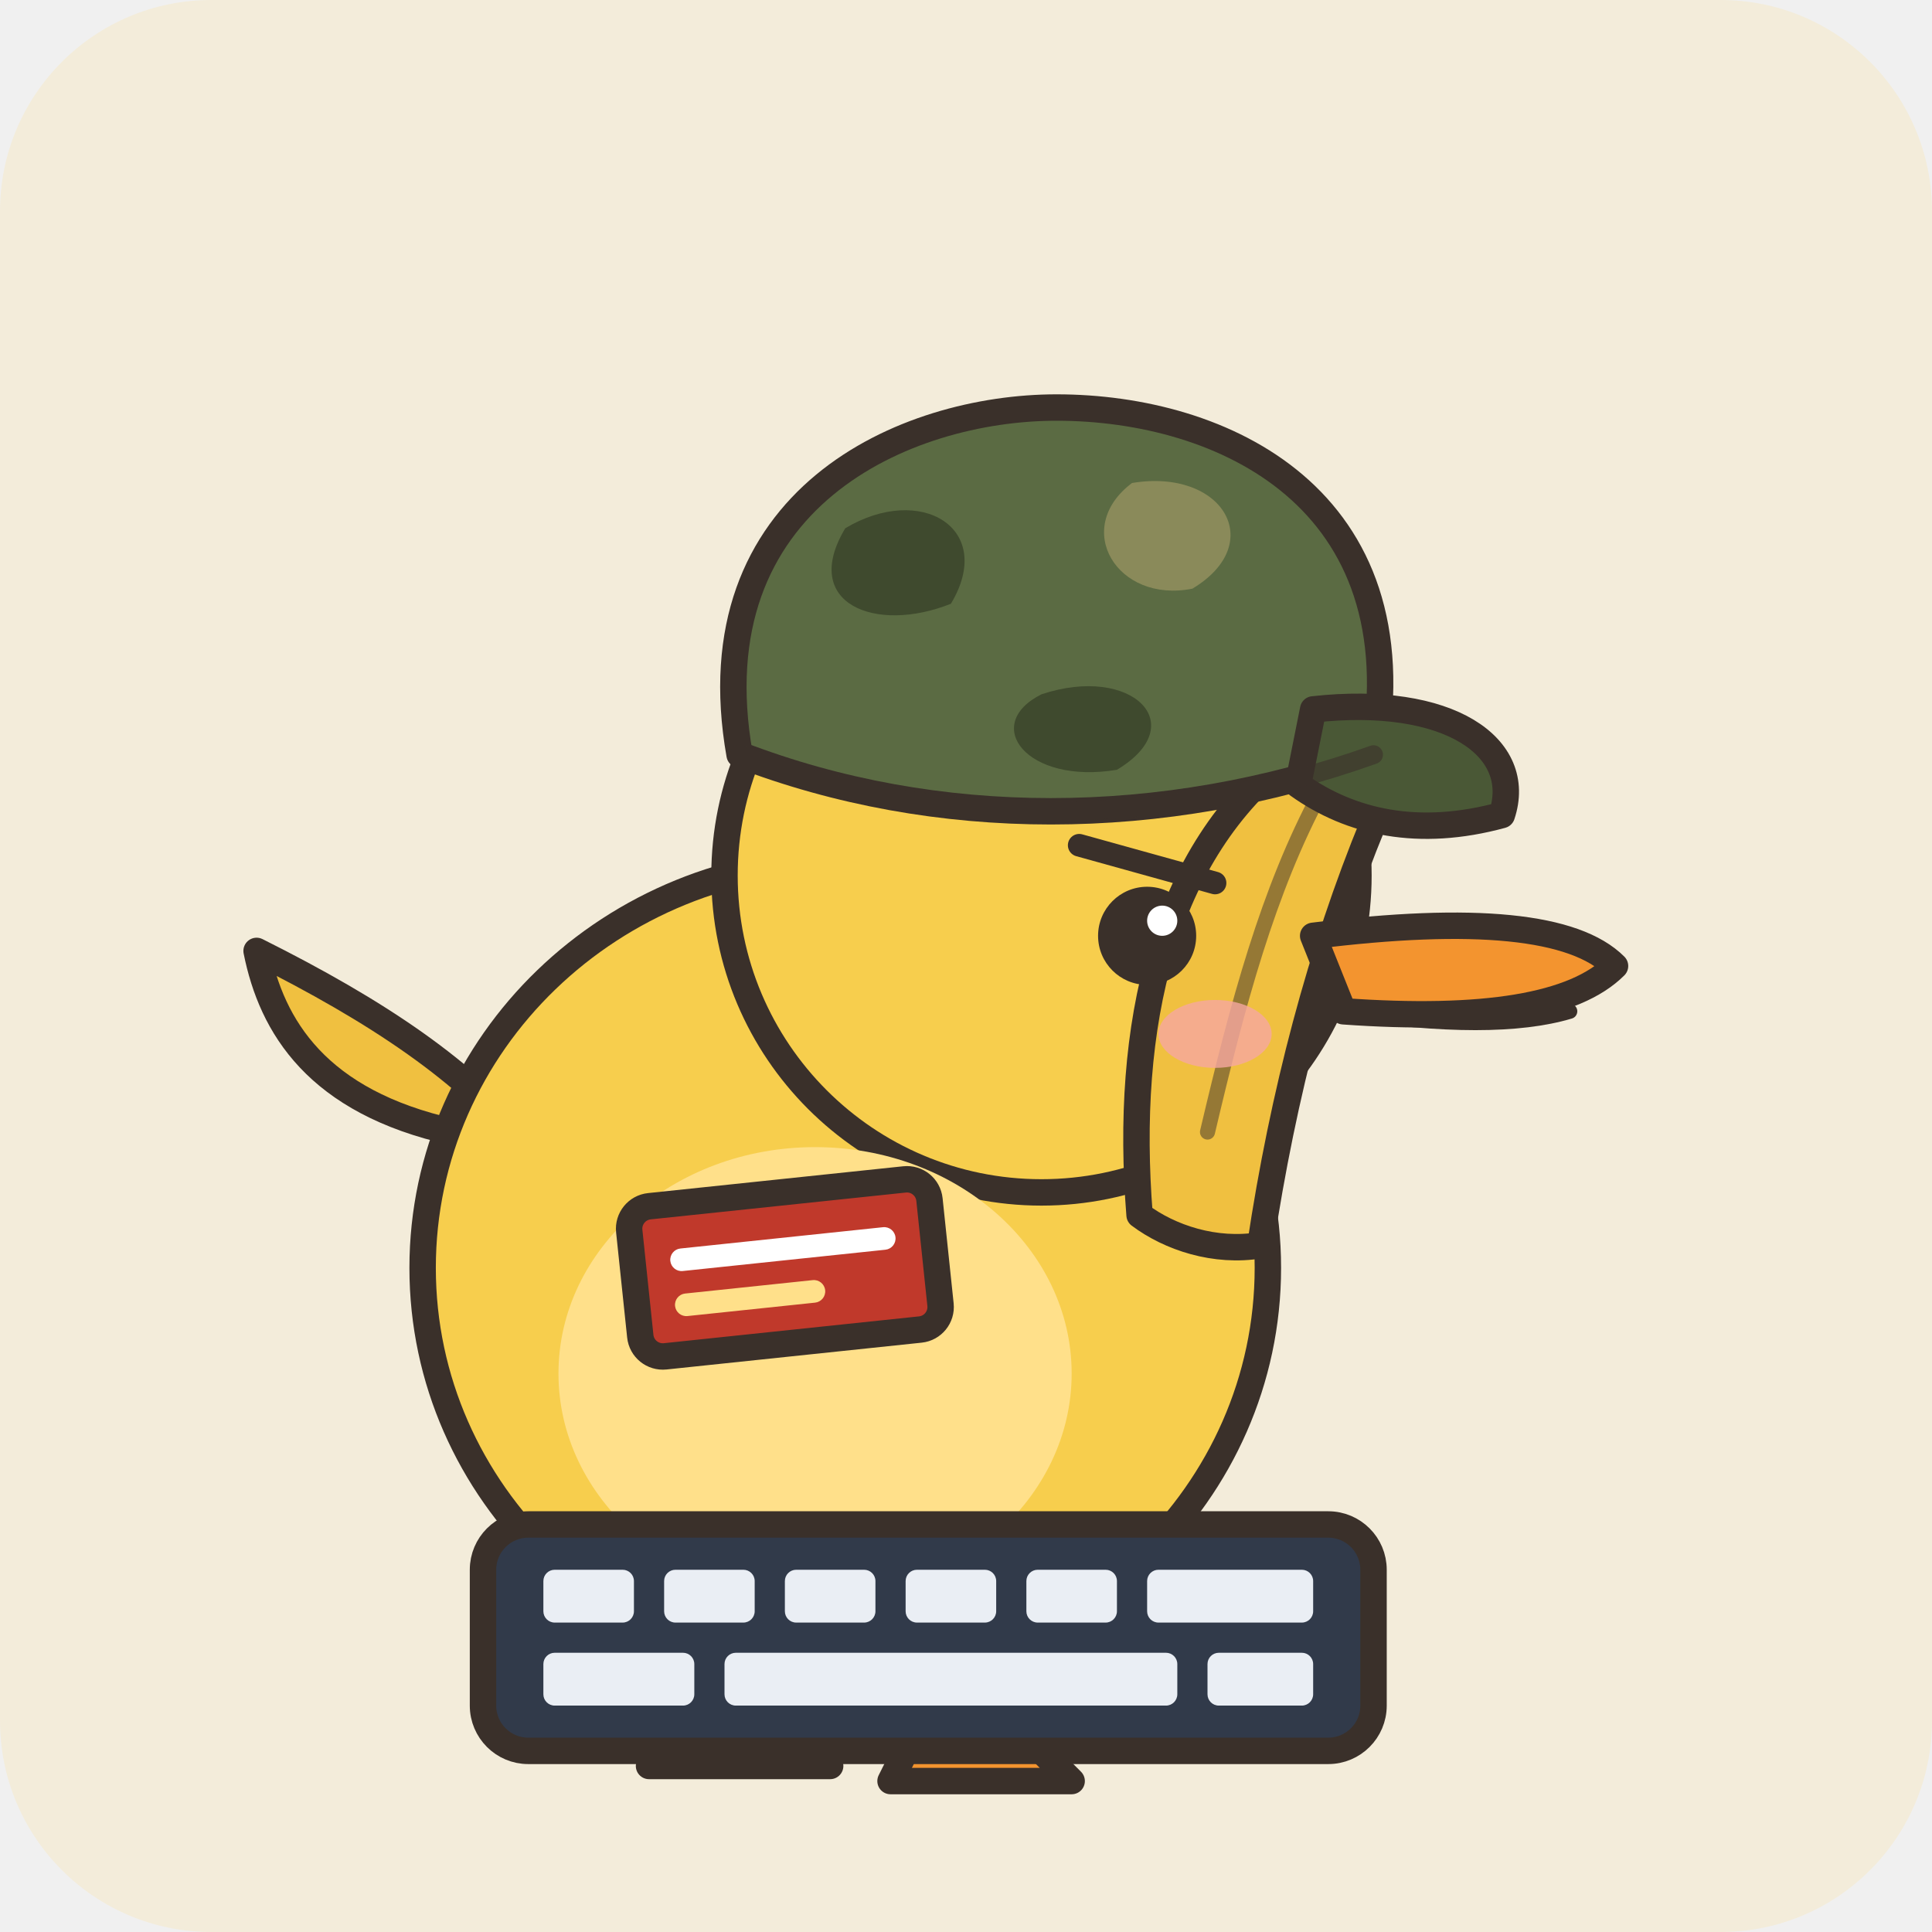
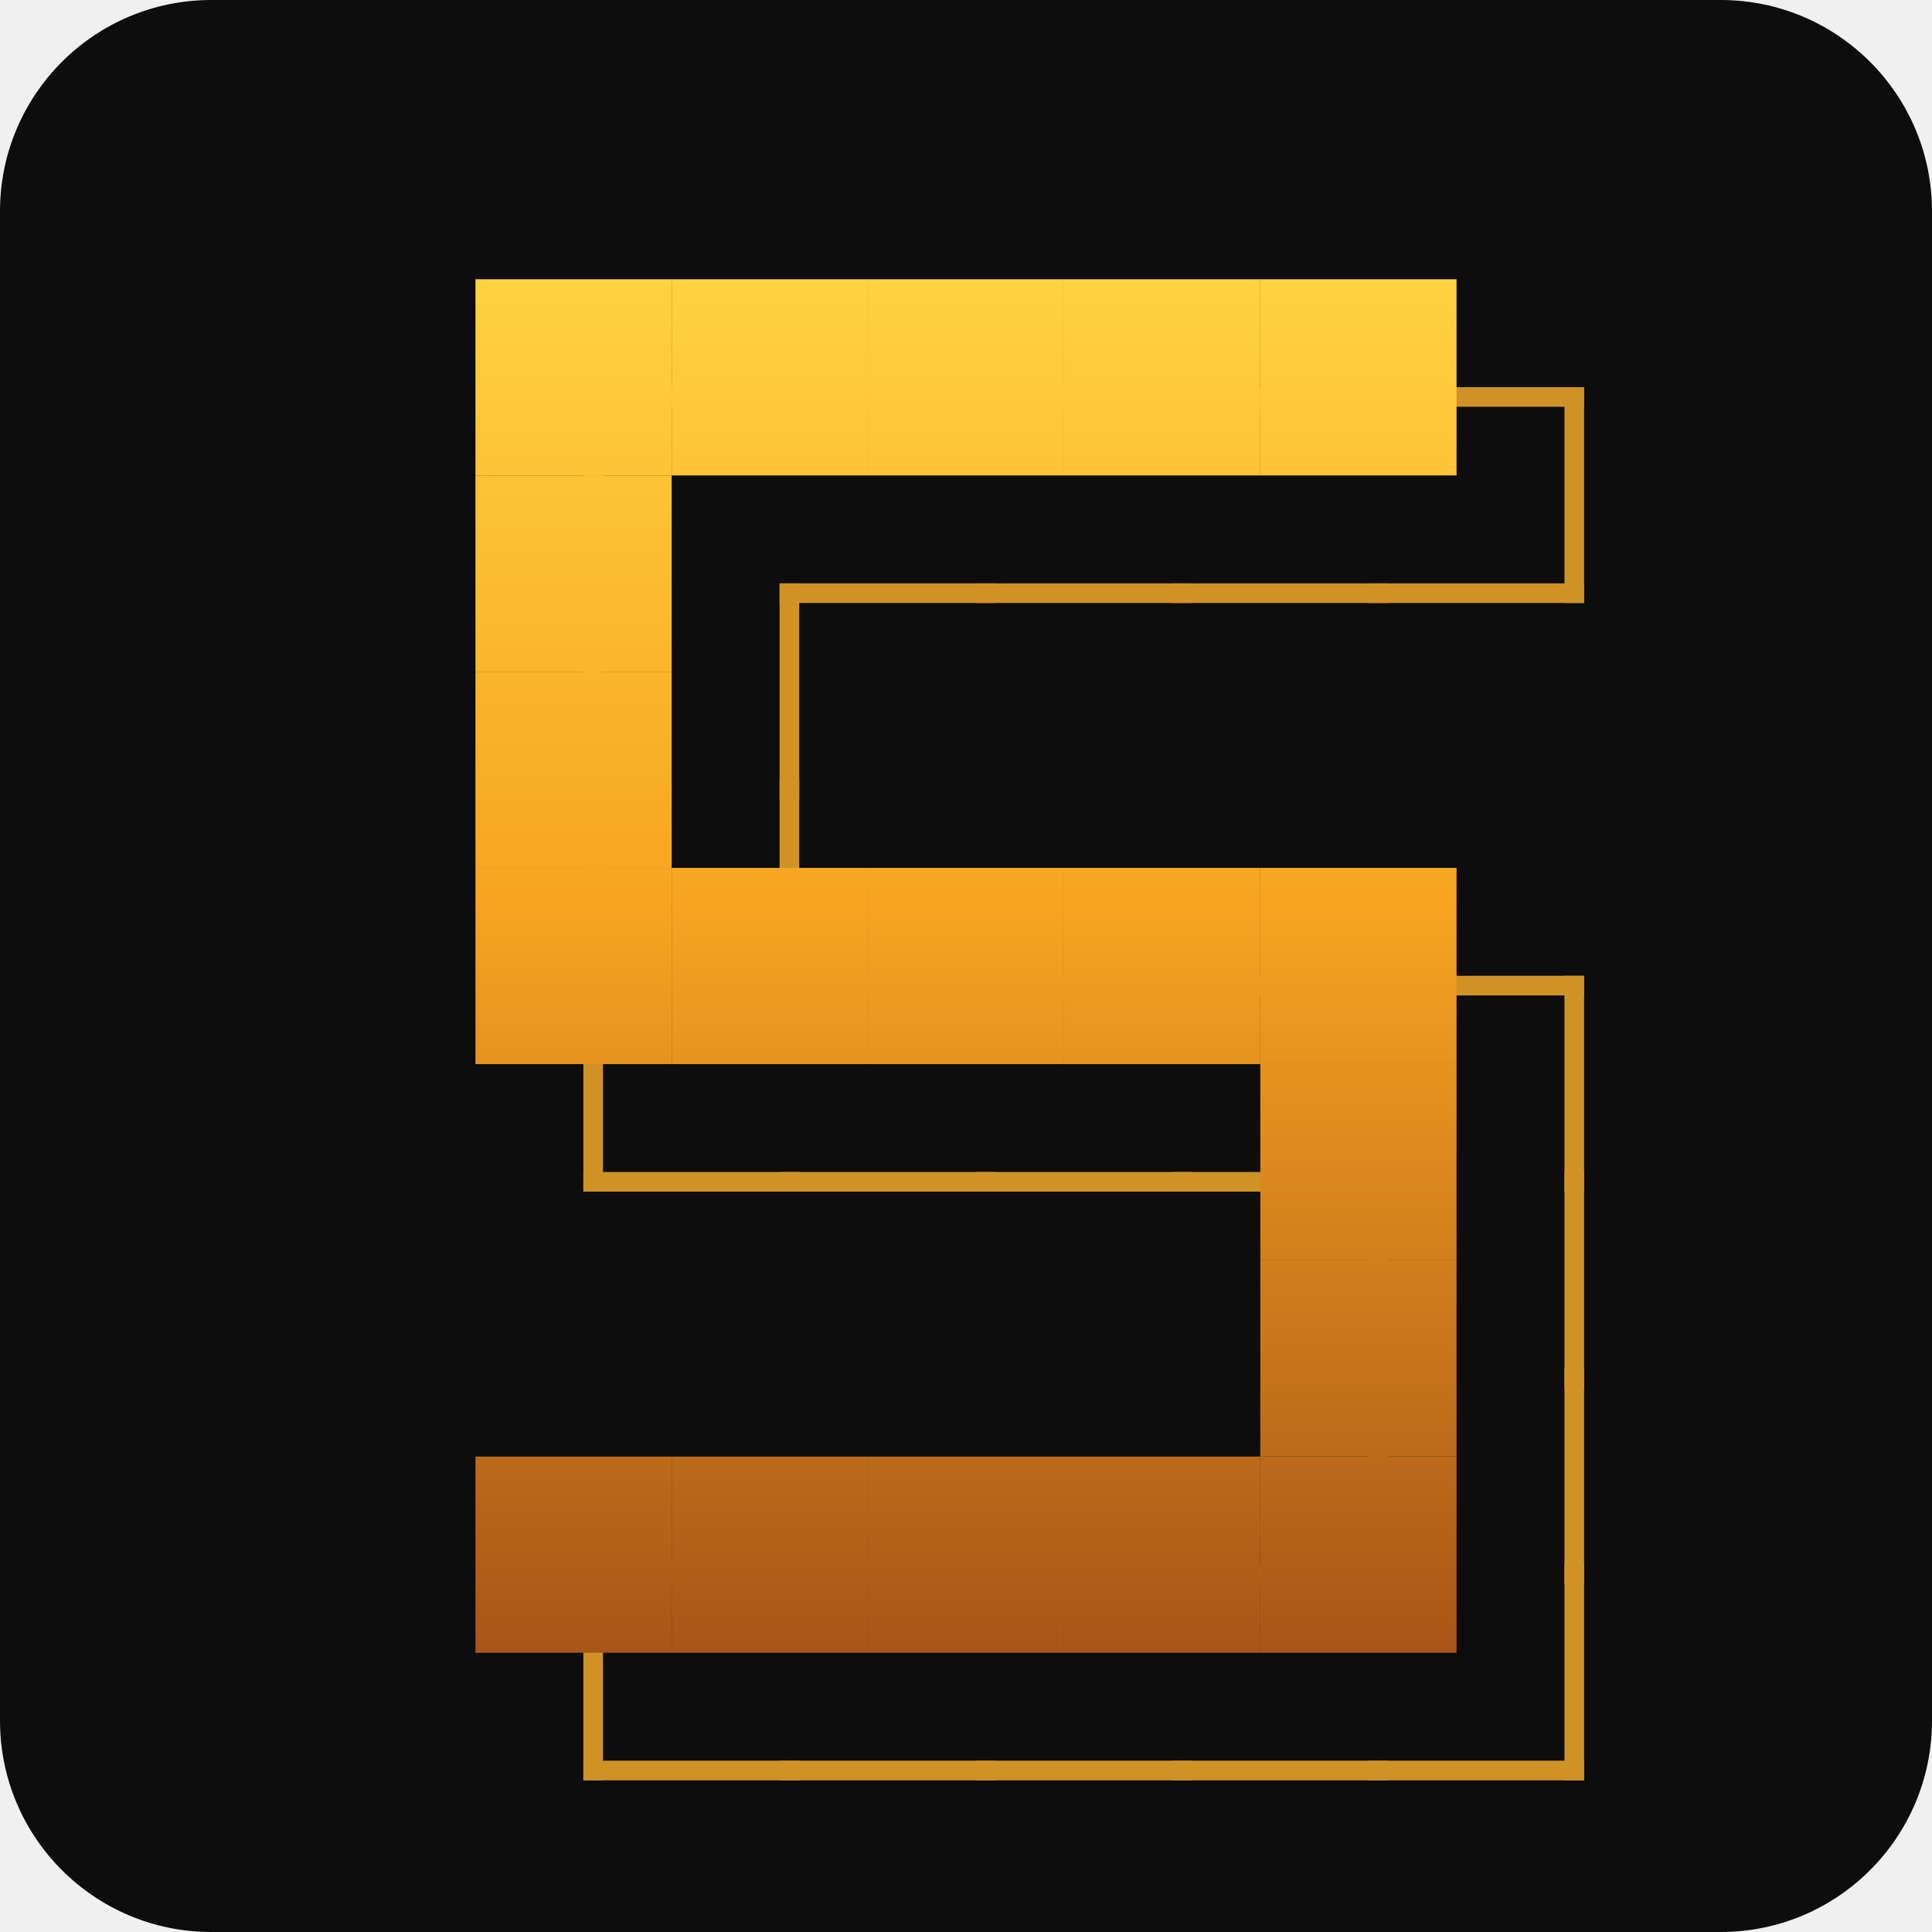
- <svg xmlns="http://www.w3.org/2000/svg" width="256" height="256" viewBox="0 0 256 256" fill="none" role="img" aria-label="S-skills mascot — marine duck">
-   <rect x="0" y="0" width="256" height="256" rx="28" fill="#f3ecda" />
-   <g stroke="#3a302a" stroke-width="3.5" stroke-linejoin="round" stroke-linecap="round">
-     <path d="M60 150 C 42 146 36 136 34 126 C 50 134 62 142 70 152 Z" fill="#f0c040" />
-     <ellipse cx="112" cy="168" rx="56" ry="54" fill="#f7ce4d" />
-     <circle cx="138" cy="116" r="42" fill="#f7ce4d" />
-     <ellipse cx="108" cy="182" rx="34" ry="30" fill="#ffe08a" stroke="none" />
-     <path d="M151 161 C 149 136 154 113 171 100 C 178 96 184 101 182 109 C 175 126 170 145 167 165 C 161 166 155 164 151 161 Z" fill="#f0c040" />
-     <path d="M160 150 C 164 133 168 118 175 105" stroke-width="2" fill="none" opacity="0.5" />
-     <path d="M98 100 C 92 66 120 54 140 54 C 162 54 188 66 182 100 C 154 110 124 110 98 100 Z" fill="#5b6b43" />
-     <path d="M174 94 C 192 92 202 99 199 108 C 188 111 179 109 172 104 Z" fill="#4a5836" />
-     <g stroke="none">
-       <path d="M112 70 C 122 64 132 70 126 80 C 116 84 106 80 112 70 Z" fill="#3f4a2e" />
-       <path d="M150 64 C 162 62 168 72 158 78 C 148 80 142 70 150 64 Z" fill="#8a8a5a" />
-       <path d="M138 92 C 150 88 158 96 148 102 C 136 104 130 96 138 92 Z" fill="#3f4a2e" />
-     </g>
-     <path d="M98 100 C 124 110 154 110 182 100" stroke-width="2.5" fill="none" opacity="0.6" />
-     <path d="M143 112 L 161 117" stroke-width="3" fill="none" />
-     <circle cx="152" cy="124" r="6.5" fill="#3a302a" stroke="none" />
-     <circle cx="154" cy="122" r="2" fill="#ffffff" stroke="none" />
-     <ellipse cx="161" cy="137" rx="7.5" ry="4.5" fill="#f6a8a0" stroke="none" opacity="0.8" />
-     <path d="M174 124 Q 206 120 214 128 Q 206 136 178 134 Z" fill="#f3942f" />
-     <path d="M178 134 Q 198 137 208 134" stroke-width="2" fill="none" />
-     <g transform="rotate(-6 104 168)">
-       <rect x="84" y="158" width="40" height="20" rx="3" fill="#c0392b" />
-       <rect x="89" y="164" width="30" height="3" rx="1.5" fill="#ffffff" stroke="none" />
-       <rect x="89" y="170" width="20" height="3" rx="1.5" fill="#ffe08a" stroke="none" />
-     </g>
-     <path d="M96 218 L 86 234 L 110 234 Z" fill="#f3942f" />
-     <path d="M126 220 L 118 236 L 142 236 Z" fill="#f3942f" />
-     <rect x="64" y="202" width="118" height="30" rx="6" fill="#313a4a" />
-     <g fill="#eaeef4" stroke="none">
-       <rect x="72" y="208" width="12" height="7" rx="1.5" />
-       <rect x="88" y="208" width="12" height="7" rx="1.5" />
-       <rect x="104" y="208" width="12" height="7" rx="1.5" />
-       <rect x="120" y="208" width="12" height="7" rx="1.5" />
-       <rect x="136" y="208" width="12" height="7" rx="1.5" />
-       <rect x="152" y="208" width="22" height="7" rx="1.5" />
-       <rect x="72" y="219" width="20" height="7" rx="1.5" />
-       <rect x="96" y="219" width="60" height="7" rx="1.5" />
-       <rect x="160" y="219" width="14" height="7" rx="1.5" />
-     </g>
+ <svg xmlns="http://www.w3.org/2000/svg" width="256" height="256" viewBox="0 0 256 256" fill="none" role="img" aria-label="S-skills">
+   <defs>
+     <linearGradient id="gold" gradientUnits="userSpaceOnUse" x1="0" y1="37.0" x2="0" y2="219.0">
+       <stop offset="0" stop-color="#ffd23f" />
+       <stop offset="0.45" stop-color="#f7a521" />
+       <stop offset="1" stop-color="#a85518" />
+     </linearGradient>
+   </defs>
+   <rect x="0" y="0" width="256" height="256" rx="28" fill="#0d0d0d" />
+   <g stroke="#f2a92b" stroke-width="2.6" opacity="0.85" stroke-linecap="square">
+     <line x1="78.6" y1="52.6" x2="104.6" y2="52.6" />
+     <line x1="78.6" y1="52.6" x2="78.6" y2="78.6" />
+     <line x1="104.6" y1="52.6" x2="130.6" y2="52.6" />
+     <line x1="104.6" y1="78.6" x2="130.6" y2="78.6" />
+     <line x1="130.6" y1="52.6" x2="156.6" y2="52.6" />
+     <line x1="130.6" y1="78.6" x2="156.6" y2="78.6" />
+     <line x1="156.6" y1="52.6" x2="182.6" y2="52.6" />
+     <line x1="156.6" y1="78.6" x2="182.6" y2="78.6" />
+     <line x1="182.6" y1="52.6" x2="208.6" y2="52.6" />
+     <line x1="182.6" y1="78.6" x2="208.6" y2="78.6" />
+     <line x1="208.6" y1="52.6" x2="208.6" y2="78.6" />
+     <line x1="78.6" y1="78.6" x2="78.6" y2="104.6" />
+     <line x1="104.6" y1="78.6" x2="104.6" y2="104.6" />
+     <line x1="78.6" y1="104.6" x2="78.6" y2="130.6" />
+     <line x1="104.6" y1="104.6" x2="104.6" y2="130.6" />
+     <line x1="78.6" y1="156.6" x2="104.6" y2="156.6" />
+     <line x1="78.6" y1="130.6" x2="78.6" y2="156.6" />
+     <line x1="104.6" y1="130.6" x2="130.6" y2="130.6" />
+     <line x1="104.6" y1="156.6" x2="130.6" y2="156.6" />
+     <line x1="130.6" y1="130.6" x2="156.6" y2="130.6" />
+     <line x1="130.6" y1="156.6" x2="156.6" y2="156.6" />
+     <line x1="156.6" y1="130.6" x2="182.6" y2="130.6" />
+     <line x1="156.6" y1="156.6" x2="182.6" y2="156.6" />
+     <line x1="182.6" y1="130.6" x2="208.6" y2="130.6" />
+     <line x1="208.6" y1="130.6" x2="208.6" y2="156.6" />
+     <line x1="182.6" y1="156.6" x2="182.6" y2="182.6" />
+     <line x1="208.6" y1="156.6" x2="208.6" y2="182.6" />
+     <line x1="182.6" y1="182.6" x2="182.6" y2="208.6" />
+     <line x1="208.6" y1="182.6" x2="208.6" y2="208.6" />
+     <line x1="78.6" y1="208.6" x2="104.6" y2="208.6" />
+     <line x1="78.6" y1="234.6" x2="104.6" y2="234.6" />
+     <line x1="78.6" y1="208.6" x2="78.6" y2="234.6" />
+     <line x1="104.6" y1="208.6" x2="130.6" y2="208.6" />
+     <line x1="104.6" y1="234.6" x2="130.6" y2="234.6" />
+     <line x1="130.6" y1="208.6" x2="156.6" y2="208.6" />
+     <line x1="130.6" y1="234.6" x2="156.6" y2="234.6" />
+     <line x1="156.6" y1="208.6" x2="182.6" y2="208.6" />
+     <line x1="156.6" y1="234.6" x2="182.6" y2="234.6" />
+     <line x1="182.6" y1="234.6" x2="208.6" y2="234.6" />
+     <line x1="208.6" y1="208.6" x2="208.6" y2="234.6" />
+   </g>
+   <g fill="url(#gold)">
+     <rect x="63.0" y="37.0" width="26" height="26" />
+     <rect x="89.0" y="37.0" width="26" height="26" />
+     <rect x="115.0" y="37.0" width="26" height="26" />
+     <rect x="141.0" y="37.0" width="26" height="26" />
+     <rect x="167.0" y="37.0" width="26" height="26" />
+     <rect x="63.0" y="63.0" width="26" height="26" />
+     <rect x="63.0" y="89.0" width="26" height="26" />
+     <rect x="63.0" y="115.0" width="26" height="26" />
+     <rect x="89.0" y="115.0" width="26" height="26" />
+     <rect x="115.0" y="115.0" width="26" height="26" />
+     <rect x="141.0" y="115.0" width="26" height="26" />
+     <rect x="167.0" y="115.0" width="26" height="26" />
+     <rect x="167.0" y="141.0" width="26" height="26" />
+     <rect x="167.0" y="167.0" width="26" height="26" />
+     <rect x="63.0" y="193.0" width="26" height="26" />
+     <rect x="89.0" y="193.0" width="26" height="26" />
+     <rect x="115.0" y="193.0" width="26" height="26" />
+     <rect x="141.0" y="193.0" width="26" height="26" />
+     <rect x="167.0" y="193.0" width="26" height="26" />
  </g>
</svg>
